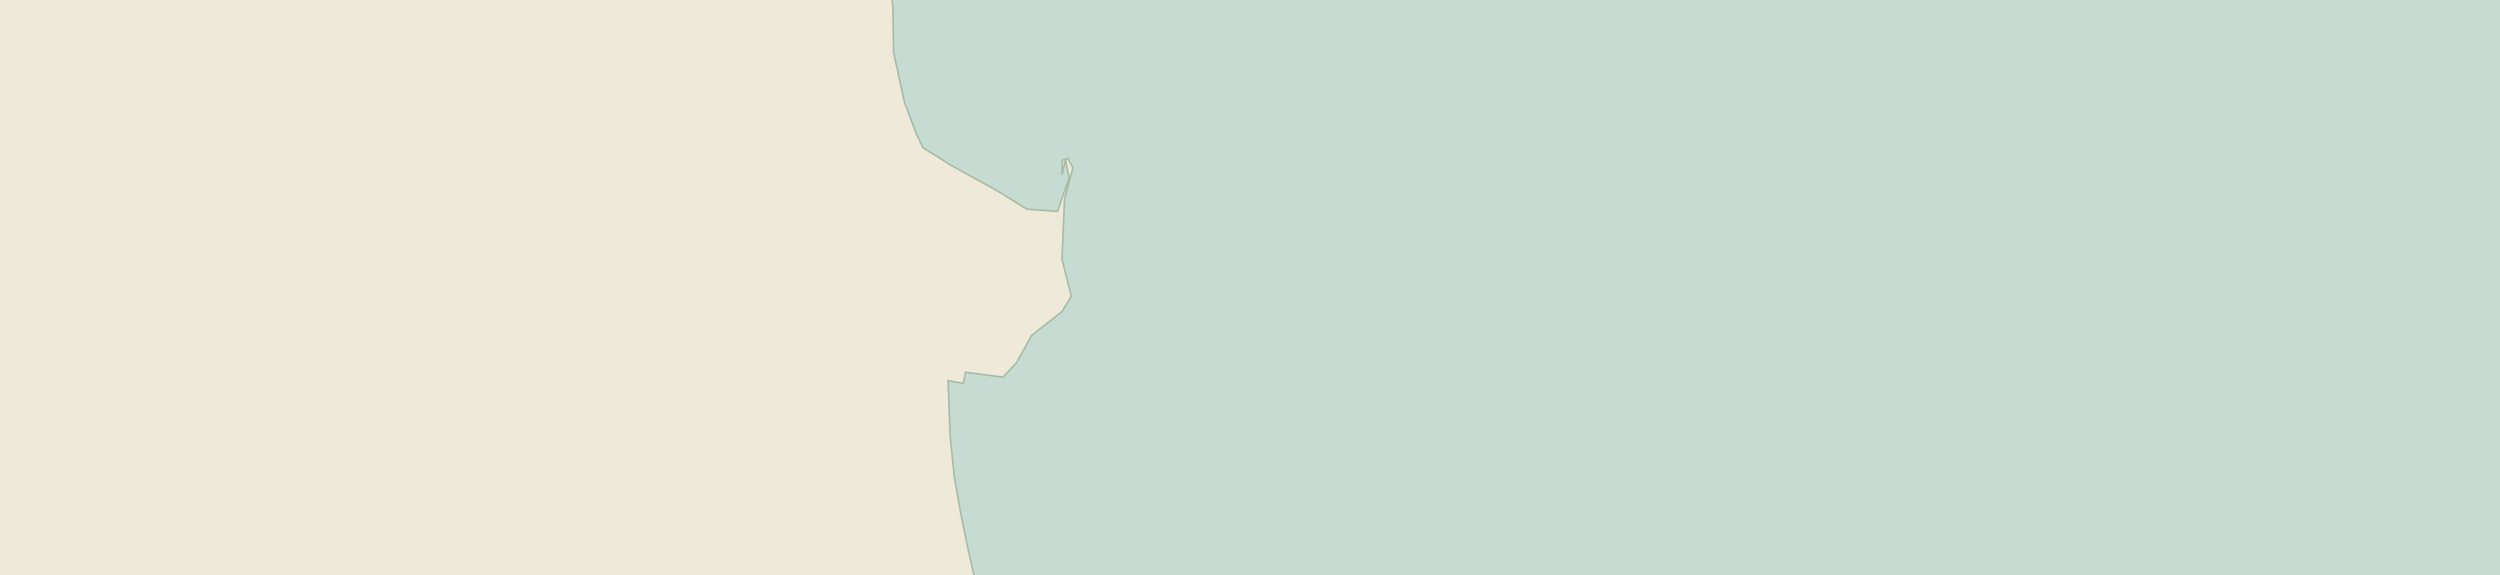
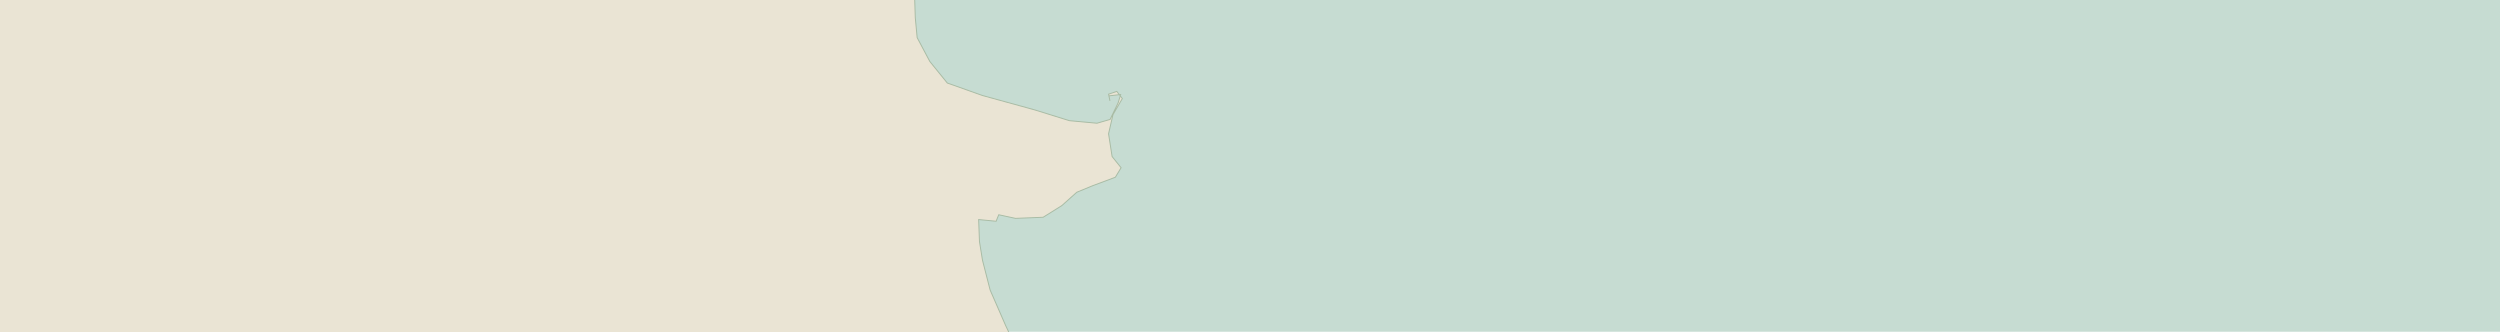
- <svg xmlns="http://www.w3.org/2000/svg" viewBox="0 690 3000 690" width="3000" height="690">
-   <rect y="690" width="3000" height="690" fill="#c6dcd2" />
-   <path d="M-800,-1000L955.7,57.4L958.8,93.2L956.8,157.2L957,201.1L962.7,202.4L959.6,243.5L959.5,299.7L972.6,344.3L996.2,379.7L1023.2,408.6L1011.8,463.8L1009.4,499.3L1009.9,534.4L1018,578.4L1038.9,616.1L1042.6,628.6L1066.7,639.3L1071.5,699.5L1072.3,752.6L1085.3,812.5L1099.5,850.2L1107.6,867.2L1141.8,888.7L1196.3,918.7L1232.2,941L1269,943.6L1282.9,903.6L1278.6,881.7L1274.4,899.9L1274.8,882.4L1281.4,880.1L1287.6,891.5L1277.5,928.4L1274.4,1001L1285.6,1045.7L1274.4,1063.9L1238,1092.5L1219.8,1125.3L1203.6,1142.6L1158.7,1136.7L1155.9,1150.2L1137.8,1146.7L1140.1,1212L1145.2,1262L1152.9,1306.3L1161.5,1348.1L1171.4,1391.3L1181.3,1432.6L1190.6,1467.8L1205.9,1510.2L1223,1549.2L1245.4,1592.4L1257.9,1617.5L1242.9,1640.6L1246.1,1676.4L1251.6,1712.3L1271.1,1781.5L1279.2,1820.4L1293,1853.6L1289.9,1897.3L1283.1,1901L1290.4,1923.7L1287.9,1991.6L1301.7,2038.4L1313.1,2072.7L1315.6,2108L1299.6,2136.3L1306.6,2178L1323.2,2161.7L1306.6,2180.1L1319.4,2220.2L1332.1,2209.8L1317.2,2224L1330.8,2259.5L1324.3,2267.7L1340.2,2300.1L1333.5,2309.7L1351.7,2340.3L1348,2347.2L1369.9,2382.3L1397.6,2415L1418.2,2423.2L1436.5,2420L1434.7,2395.4L1425.8,2394.2L1437.5,2400.7L1428.4,2439.5L1392.7,2460.5L1374.5,2489.2L1368,2526L1369,2562.5L1381,2644.4L1389.7,2693.5L1414.7,2740.2L1416.6,2752.8L1449.1,2774L1463.7,2815.8L1478.4,2860.4L1490.6,2895.2L1505.2,2939.6L1518,2974.9L1525.9,2994.6L1555.9,2978.5L1567.3,2941.1L1577,2912.8L1625.6,2912.6L1685.7,2908.6L1688.4,2975.2L1686.7,2996.4L1582.1,2999.8L1582.5,3025.6L1632.9,3024.1L1707,3021.7L1740.1,3024.2L1740.4,3047.3L1711.7,3048.2L1707.4,3055.8L1672.2,3056.7L1623.5,3058.2L1586.1,3059.4L1586.7,3097.3L1586.8,3103.1L1612.3,3109.5L1614.5,3126.1L1653.1,3128L1648,3134.2L1684.1,3133L1648.1,3137.3L1610.6,3139.7L1586.8,3143.5L1580.4,3222.7L1580,3258.1L1579.9,3296.5L1579.3,3341.9L1579,3385.2L1578.8,3423.2L1576.1,3512.2L1578.5,3531.9L1558.3,3579.5L1538.6,3623.2L1520.8,3664.9L1513.4,3694.9L1532.8,3690.1L1547,3713.9L1542,3739L1585.7,3736.7L1611.3,3736L1619.8,3726.5L1638.5,3736.5L1635.1,3793.6L1621.7,3788.2L1618.3,3823.1L1627.1,3867.6L1635.9,3871.2L1636.4,3908.2L1633.2,3928.1L1621,3931.8L1622.9,3985.2L1624.7,4032.6L1627.5,4112.5L1590.2,4117.5L1581,4094L1583.9,4064.4L1562.7,4069.7L1566.7,4105.4L1576.5,4143.2L1589.5,4177.1L1586.7,4234.9L1588.4,4271.4L1600.9,4306.6L1591.8,4356.3L1597.6,4395.8L1609,4455.2L1614.1,4472L1641.5,4511L1653.6,4517.1L1660.9,4497.5L1693.3,4534.9L1705.7,4582.4L1707.9,4624.1L1696.1,4685.5L1688.6,4675.7L1682.1,4733.5L1698.6,4773.1L1716.1,4817.3L1737.9,4849.9L1750.8,4869.4L1752.7,4932.6L1756.6,4951.7L1765.8,4946.8L1757.2,4953.4L1765.5,4981.8L1791.7,5010.8L1797.6,5016.1L1791.7,5048L1813.5,5084.2L1829.1,5116.2L1831.3,5145.7L1846.6,5178.1L1860.3,5226.7L1881.3,5268L1896.2,5276.7L1903.1,5325.6L1922.8,5390.9L1958.5,5450.1L1978.7,5480.4L1999,5509.4L1992.5,5563.1L1993.6,5598.5L1998.6,5633.4L2014.3,5677.8L2039.6,5694.4L2058.8,5693.1L2067,5717.6L2054.4,5745L2022.4,5757L2009.9,5791.6L2022.9,5867.3L2027.1,5894.4L2050.9,5928.1L2073,5927.3L2038.2,5933.7L2037.2,5976.2L2044.4,6022.3L2053.8,6063.4L2097,6108.6L2134.1,6136.4L2162,6122.2L2172.5,6038.7L2163.8,6120.3L2129.8,6140.6L2096.7,6160.7L2106.4,6172.8L2115,6207.8L2133.7,6238.6L2159.5,6269.6L2183.3,6329.4L2212.4,6377.4L2229.9,6388.6L2235.5,6436.2L2246.3,6465.6L2277.4,6488.5L2288.1,6465.4L2288.1,6504L2288.6,6543.1L2272.4,6572.2L2288.9,6614.5L2294.3,6623L2301.6,6615.6L2322.5,6653.6L2348.1,6680.6L2355.4,6679.3L2366,6703.1L2414.3,6745.1L2446.8,6761.2L2475.4,6748.8L2495,6710.8L2468.8,6709.4L2499.2,6708.8L2525.2,6755L2536.6,6788.3L2552,6805.1L2505.3,6860.4L2500.1,6886.2L2510.6,6942.8L2518.7,6953.9L2551.7,6954.2L2599.6,6990.8L2631.4,7015.9L2664.9,7043.5L2687.9,7067.1L2691.2,7110.8L2694.7,7164.5L2697.8,7210.1L2701.1,7250.5L2690.4,7256.4L2567.6,7259.2L2565.7,7274.1L2611,7273L2661.7,7271.8L2702,7270.9L-800,10000Z" fill="#eee9d9" stroke="#a8bba4" stroke-width="2" />
+ <svg xmlns="http://www.w3.org/2000/svg" viewBox="0 690 5200 690" width="5200" height="690">
+   <rect y="690" width="5200" height="690" fill="#c6dcd2" />
+   <path d="M-800,-1000L1378.3,-634.8L1390.6,-599.6L1402.3,-587.3L1407.9,-589.8L1414.7,-557.6L1407.7,-557.2L1413.3,-538.4L1418.1,-534.7L1414.2,-523.6L1429.3,-490.1L1442.9,-445.6L1445.1,-432.8L1463.2,-411.3L1479.5,-368.6L1493.2,-334.2L1514.3,-305.7L1543.2,-281.6L1564.7,-252.4L1614.9,-202.7L1646.3,-178.1L1636.6,-168.7L1607.6,-168.3L1601.2,-141.7L1609.9,-107.8L1610.7,-63.9L1633.6,-23.7L1641.5,16.2L1667.8,53.9L1680.1,109.9L1675,145.7L1672.9,161L1680.3,179.3L1670.1,193.3L1686,203.4L1678.5,254L1676.5,262.5L1681.8,263.9L1679,299.7L1681.4,318.5L1705.1,344.3L1752.4,379.7L1783.7,400.4L1806.4,408.6L1784.6,459.9L1778.8,495.3L1779.9,534.4L1784.1,560.2L1811.9,593.6L1843.2,623L1845.2,628.6L1880.2,632.2L1901.1,651.9L1902.6,689.1L1903.8,726.9L1907.7,768.3L1934,817.8L1970.4,862.7L2043.7,888.7L2152.6,918.7L2224.4,941L2281.7,946.3L2309,938.4L2325.8,903.6L2331,886.6L2306.7,889.4L2308.7,899.9L2305.8,885.9L2322.9,880.1L2334.5,895L2315,928.4L2305.8,968.3L2313.2,1015.6L2331.9,1038.9L2319.9,1058.7L2273.2,1076.1L2239.7,1089.9L2208.8,1117.5L2169.8,1141.9L2112.2,1144.2L2077.4,1136.7L2071.9,1150.2L2035.6,1146.7L2037.3,1192.6L2043.6,1231.3L2059.5,1293.3L2091.7,1367L2110.7,1407.3L2141.3,1467.8L2178.3,1518.4L2205.9,1549.2L2250.8,1592.4L2275.9,1617.5L2238.2,1635.6L2251.6,1648.5L2260.3,1705.2L2276.2,1736.6L2299.9,1774.2L2317.5,1813.2L2346.1,1853.6L2352,1881.6L2339.8,1887.6L2340.8,1897.2L2325.3,1900.7L2341.2,1915.7L2333.1,1951.6L2334.9,1987.7L2357.1,2032.3L2382.7,2065.3L2391.2,2108L2359.8,2132.8L2373.2,2178L2405.1,2160.7L2373.3,2180.1L2397.4,2218.1L2424.2,2209.8L2396,2227.6L2421.7,2259.5L2408.5,2267.7L2440.4,2300.1L2427.1,2309.7L2463.4,2340.3L2456,2347.2L2499.9,2382.3L2555.2,2415L2596.5,2423.2L2633,2420L2629.4,2395.4L2611.6,2394.2L2635,2400.7L2626.9,2432.6L2601.2,2445L2560,2452.1L2523.6,2477.2L2509,2489.2L2507.3,2507.6L2495.7,2529.8L2505,2597L2522.1,2644.4L2539.5,2693.5L2576,2722.4L2593.2,2752.8L2642.8,2764.5L2667,2784.9L2687.3,2815.8L2716.7,2860.4L2738.8,2891.9L2759.2,2922.9L2780.7,2955.1L2804.4,2985.4L2811.8,2994.6L2850.1,2983.3L2871.9,2978.5L2891.6,2946.9L2912.7,2913.7L2976.4,2911.4L3012.3,2913.4L3055.4,2911.6L3126.8,2908.6L3134.9,2910.6L3136.8,2975.2L3133.4,2996.4L2924.2,2999.8L2925.1,3025.6L3025.9,3024.1L3064.7,3023.5L3174,3021.7L3182.9,3020.4L3183.1,3025.4L3240.2,3024.2L3240.8,3047.3L3183.5,3048.2L3174.8,3055.8L3137.1,3056.1L3081.5,3057L3006.9,3058.2L2971.4,3058.8L2932.2,3059.4L2933.4,3097.3L2933.6,3103.1L2982.1,3103.6L2989.1,3126.1L3035.7,3125.4L3053.9,3131.2L3128.2,3133L3059.3,3137.3L2992.4,3138.4L2935.3,3143.4L2929.5,3167L2921.5,3169.1L2920.7,3222.7L2919.9,3258.1L2919.1,3308.9L2918.4,3362L2918,3412.3L2917.1,3450.9L2912.2,3512.2L2917.2,3512.4L2917,3531.9L2876.6,3579.5L2837.3,3623.2L2801.6,3664.9L2787.1,3681.1L2786.7,3694.9L2825.7,3690.1L2852.3,3706.9L2844.1,3739L2901.2,3738.1L2982.6,3736L3009,3725.3L3037.1,3736.5L3035.5,3764.8L3030,3768.9L3030.2,3793.6L3010.2,3784.6L2998.2,3797.4L2996.7,3823.1L3006.7,3857.7L3020.5,3870.2L3031.6,3870.7L3032.7,3908.2L3029.3,3927.7L3002.1,3931.8L3005.9,3985.2L3009.4,4032.6L3015,4112.5L2954.9,4119.2L2926.2,4108.8L2921.7,4096.8L2927.8,4064.4L2885.4,4069.7L2894.8,4110.4L2932.6,4167.1L2941.9,4191.1L2935,4227.5L2933.8,4262.5L2958.7,4300.9L2958.4,4333.9L2943.2,4369.2L2974.3,4423.1L2978,4455.2L2988.3,4472L2996.1,4472.5L3003.9,4490.8L3054.5,4515.5L3067.3,4517.1L3086.6,4497.9L3131.4,4521.4L3154.6,4544.9L3171.4,4582.4L3175,4632.2L3154.7,4683L3137.2,4675.7L3118.2,4691.7L3124.2,4733.5L3154.8,4770.1L3177.9,4799.4L3210,4832.7L3239.9,4852.5L3264,4872.7L3264.6,4918.3L3273.1,4951.7L3288.9,4948.4L3274.4,4953.4L3291,4981.8L3327.5,4999.8L3355.2,5016.1L3342.6,5046.6L3376.8,5075.6L3412.3,5102.9L3420,5140.9L3450.9,5173.1L3473.8,5203.7L3480.6,5226.7L3494.9,5242.8L3522.7,5268L3551,5275.4L3565,5294.1L3567.9,5328.9L3590.6,5366.3L3615.3,5405.5L3667.3,5444.8L3712.8,5476.9L3752.6,5495.5L3756,5510.5L3747.1,5525.2L3745,5563.1L3747.1,5598.5L3757.1,5633.4L3772.6,5666.1L3803.6,5686.8L3839.2,5694.4L3877.7,5693.1L3892.6,5704.4L3888.2,5735.5L3850.6,5746L3809.8,5754.3L3781.4,5784.9L3779.7,5813.5L3812.4,5879.8L3814.1,5894.4L3842.5,5916L3861.8,5928.1L3905.9,5925.8L3861.9,5929.6L3836.4,5933.7L3833.7,5969.4L3842.7,6006.1L3857.5,6042.3L3869,6066.2L3909,6086.5L3954,6108.6L3991.5,6123.5L4028.2,6136.4L4083.9,6122.2L4105,6038.7L4087.5,6120.3L4019.6,6140.6L3953.3,6160.7L3957.9,6170.7L3972.8,6172.8L3969.8,6183.8L4007.6,6222.6L4038.7,6247L4079,6269.6L4126.5,6329.4L4151.8,6357.4L4210.8,6389L4219.8,6388.6L4231,6436.2L4252.6,6465.6L4296,6484.3L4314.8,6488.5L4336.2,6465.4L4336.1,6504L4338.2,6541.5L4305,6554L4309.6,6579L4334,6601.3L4328.4,6604.5L4348.6,6623L4363.3,6615.6L4388,6640.4L4417.9,6661.6L4456.3,6680.6L4495.2,6661.2L4470.9,6679.3L4491.9,6703.1L4536.9,6724L4588.6,6745.1L4622.1,6756.8L4684.2,6758.5L4727.6,6736.6L4749.9,6710.8L4698.1,6711.1L4758.5,6708.8L4789.1,6735.4L4810.4,6755L4807.3,6764L4833.2,6788.3L4850.3,6789.9L4864,6805.1L4770.6,6860.4L4760.2,6886.2L4781.2,6942.8L4797.5,6953.9L4834.5,6953.2L4870.6,6956.1L4959.3,6990.8L5022.8,7015.9L5089.7,7043.5L5125.6,7058L5135.8,7067.1L5142.3,7110.8L5152,7183.3L5159.1,7224.5L5159.4,7252.7L4895.1,7259.2L4891.5,7274.1L4982.1,7273L5050.2,7272.1L5096,7271.6L5163.9,7270.9L-800,10000Z" fill="#eae4d4" stroke="#a8bba4" stroke-width="2" />
</svg>
